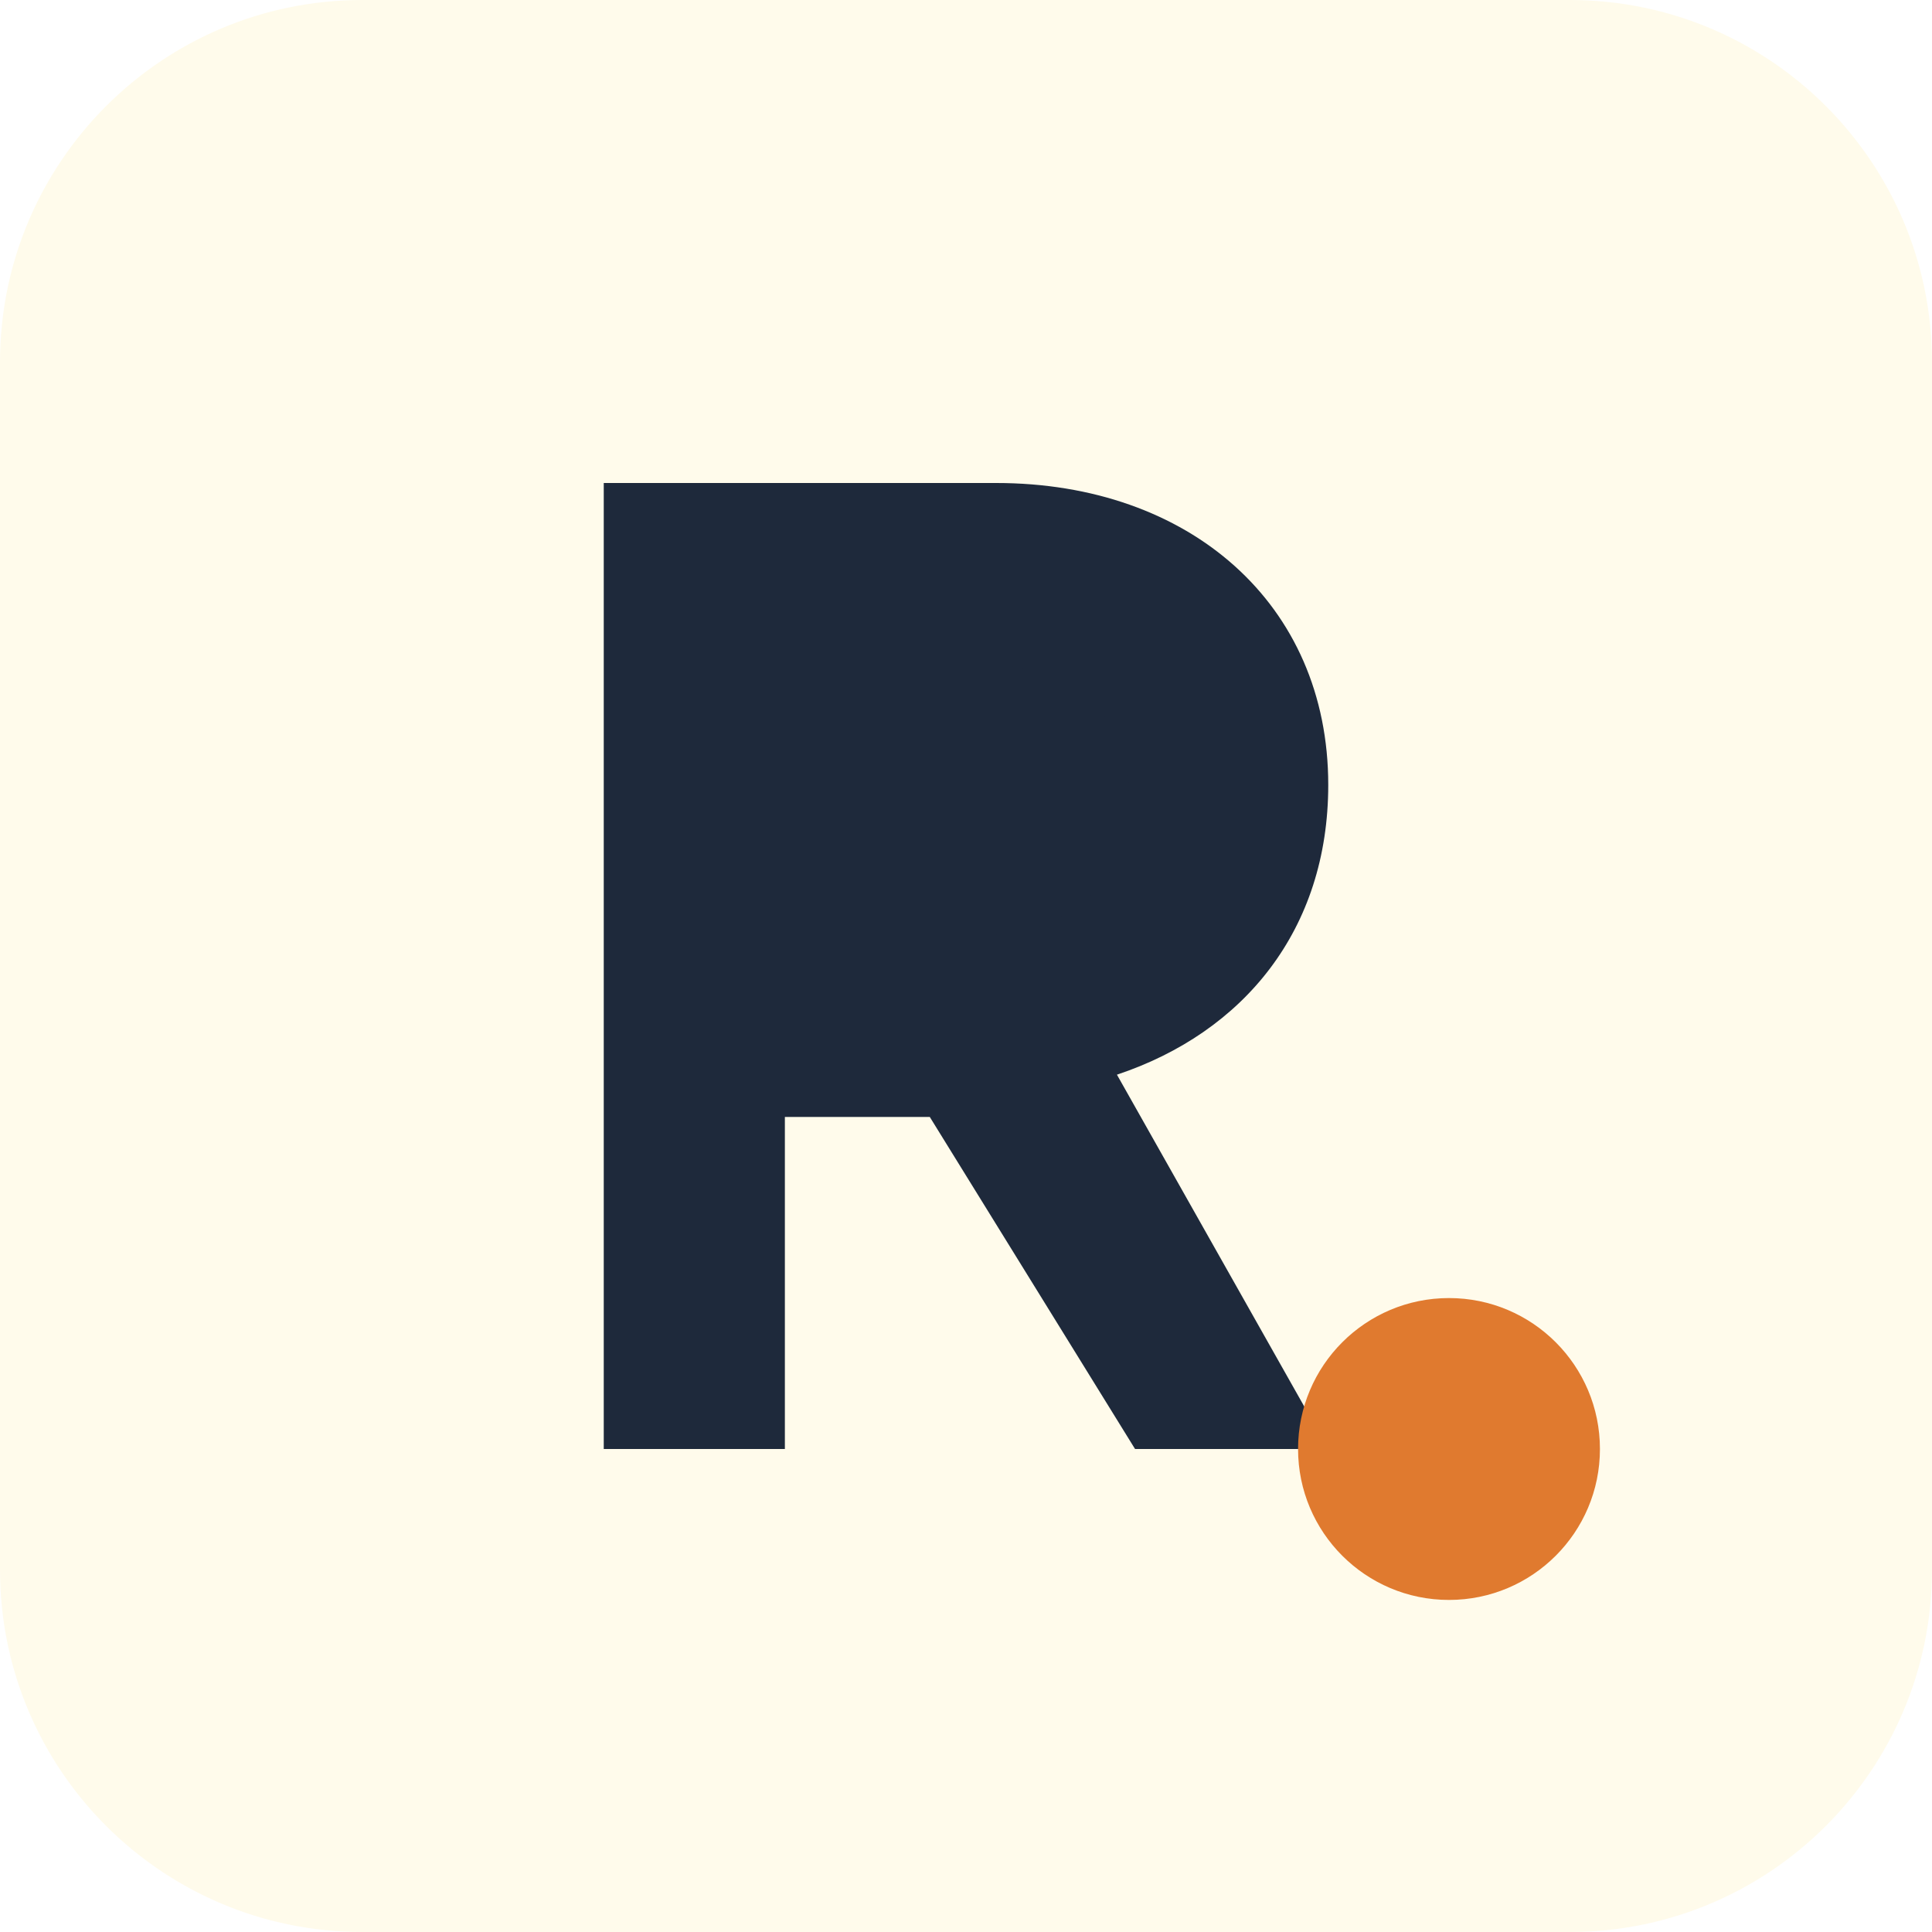
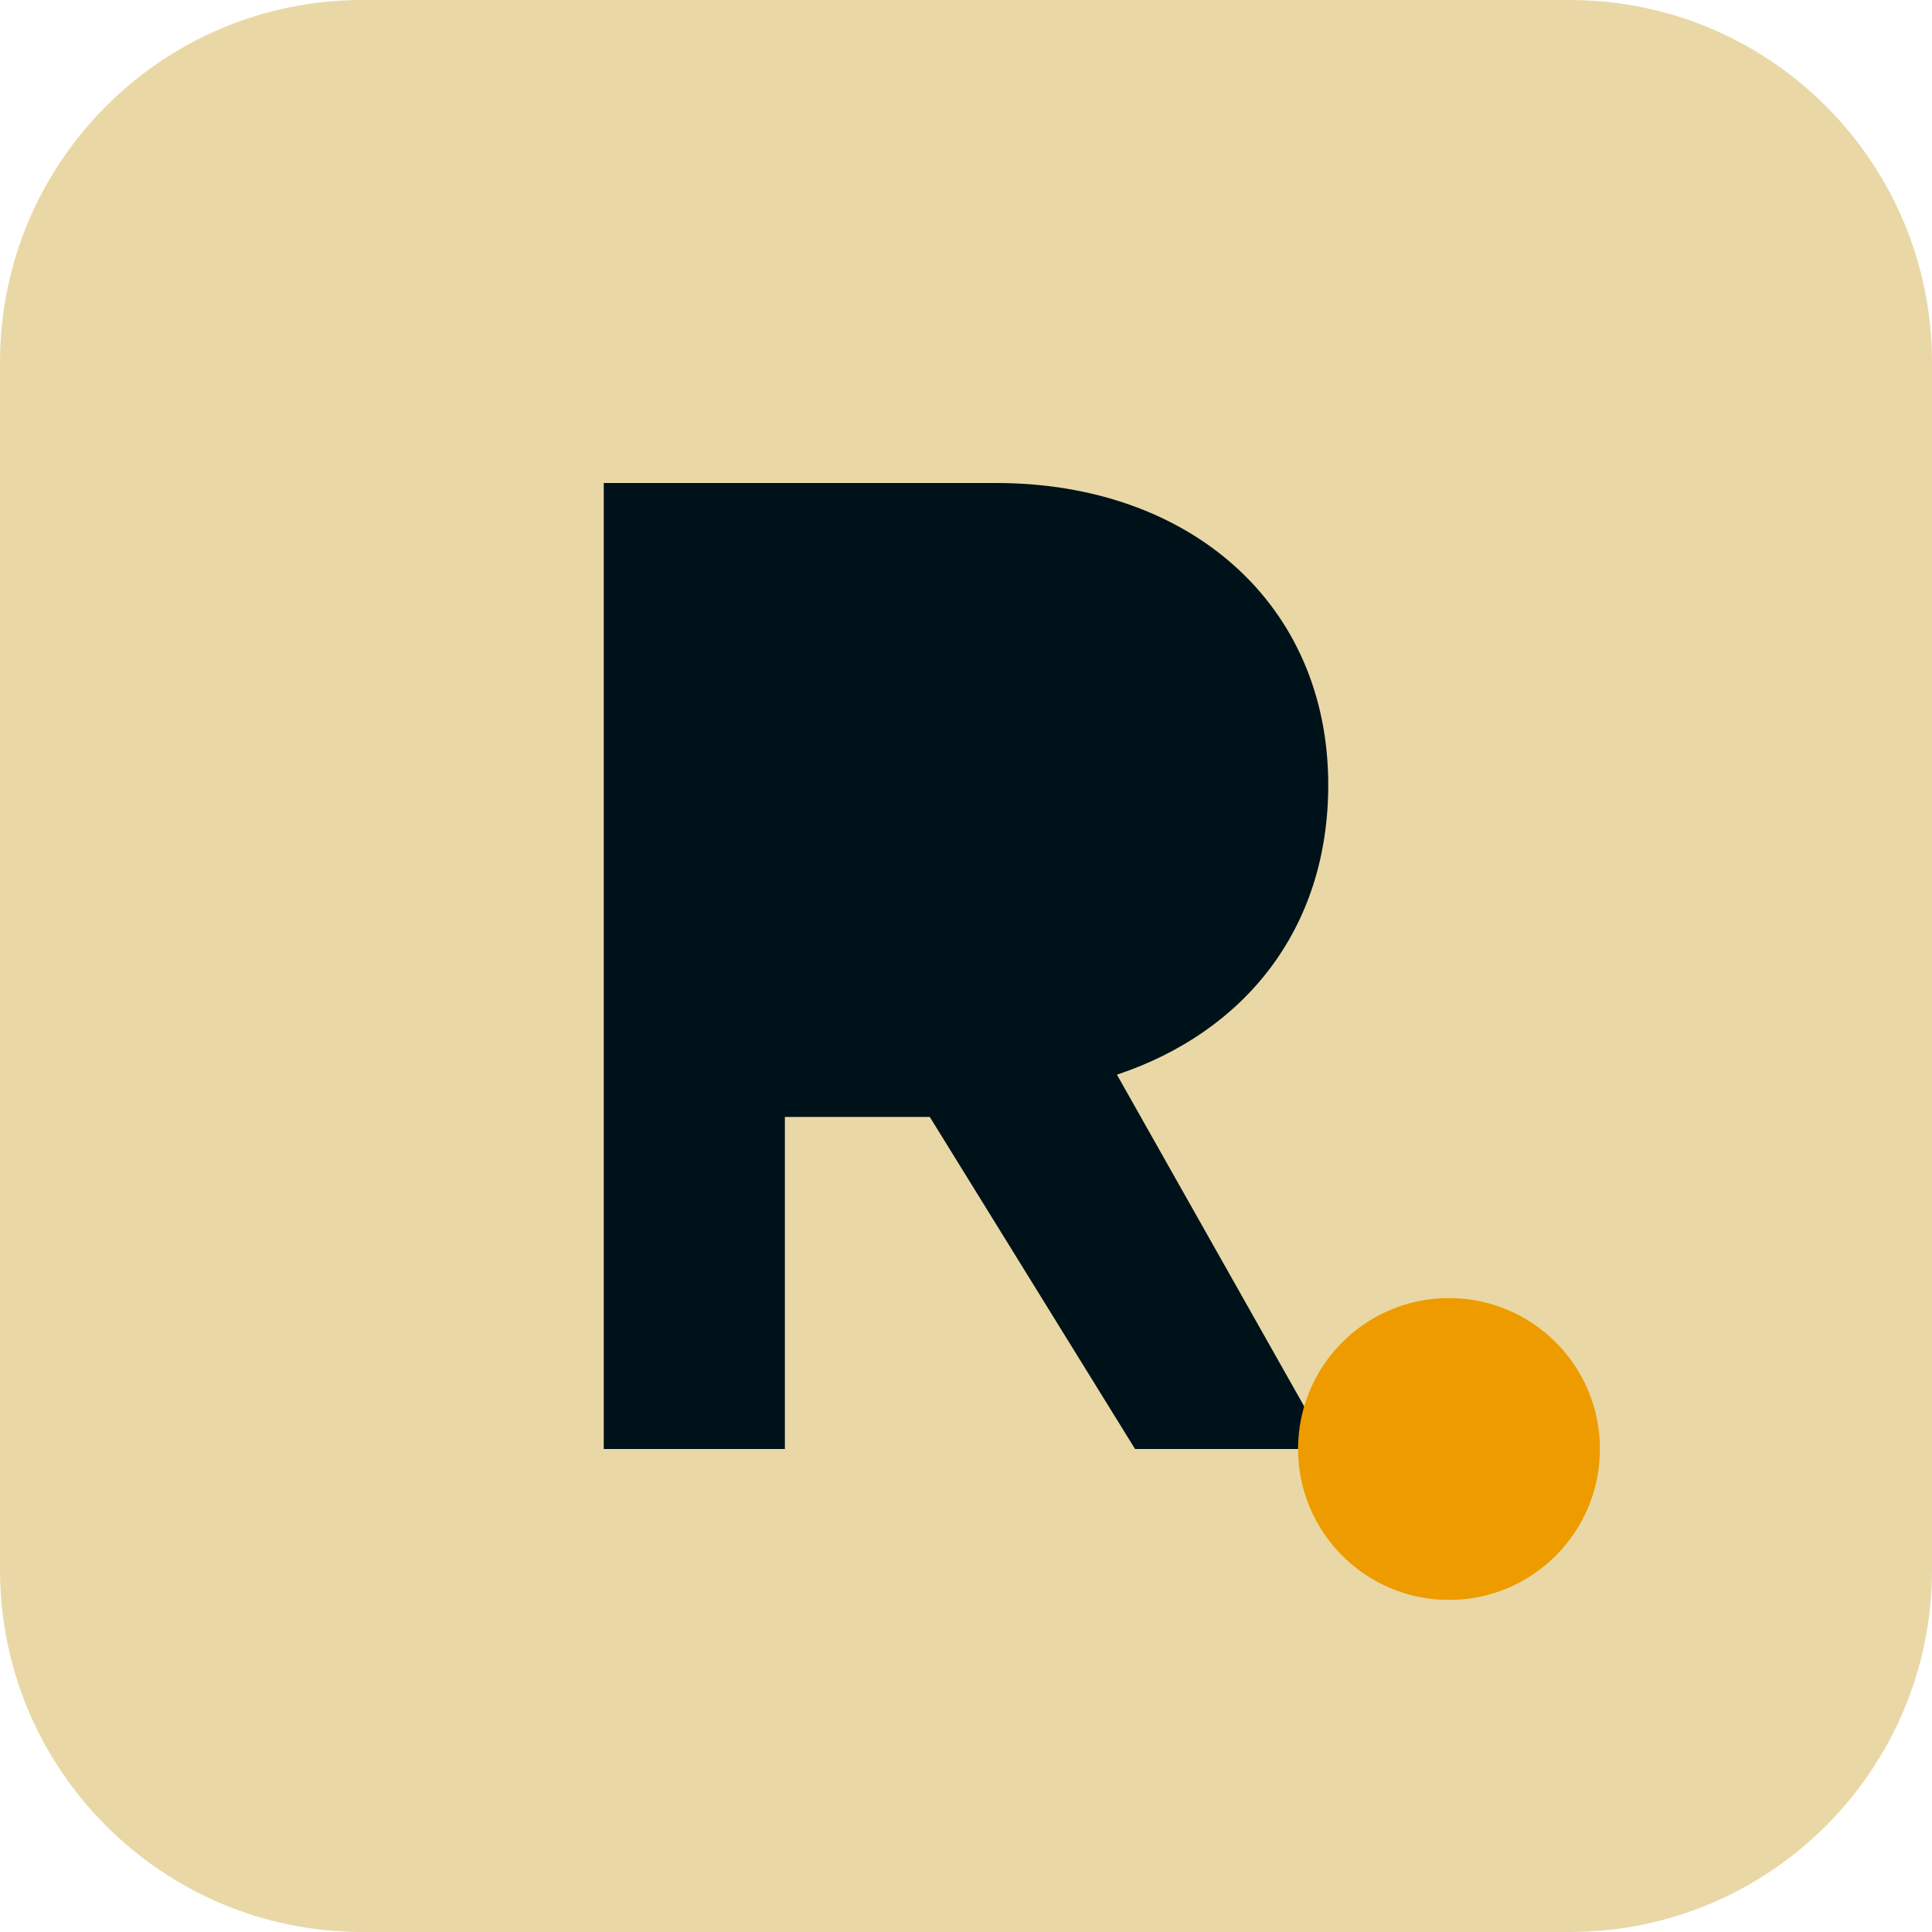
<svg xmlns="http://www.w3.org/2000/svg" viewBox="0 0 32 32" fill="none">
-   <rect width="32" height="32" rx="6" fill="#fffbeb" />
-   <path d="M10 8h6.5c3.2 0 5.5 2 5.5 5 0 2.4-1.4 4.1-3.5 4.8L22 24h-3.2l-3.4-5.5H13V24h-3V8z" fill="#1e293b" />
-   <path d="M13 11v4.5h3.2c1.5 0 2.5-.9 2.5-2.3S17.7 11 16.2 11H13z" fill="#1e293b" />
-   <circle cx="24" cy="24" r="2.5" fill="#e07a2f" />
+   <rect width="32" height="32" rx="6" fill="#e9d8a6" />
+   <path d="M10 8h6.5c3.2 0 5.5 2 5.5 5 0 2.4-1.4 4.1-3.5 4.8L22 24h-3.2l-3.4-5.5H13V24h-3V8z" fill="#001219" />
+   <path d="M13 11v4.5h3.2c1.5 0 2.5-.9 2.5-2.3S17.7 11 16.2 11H13z" fill="#001219" />
+   <circle cx="24" cy="24" r="2.5" fill="#ee9b00" />
</svg>
